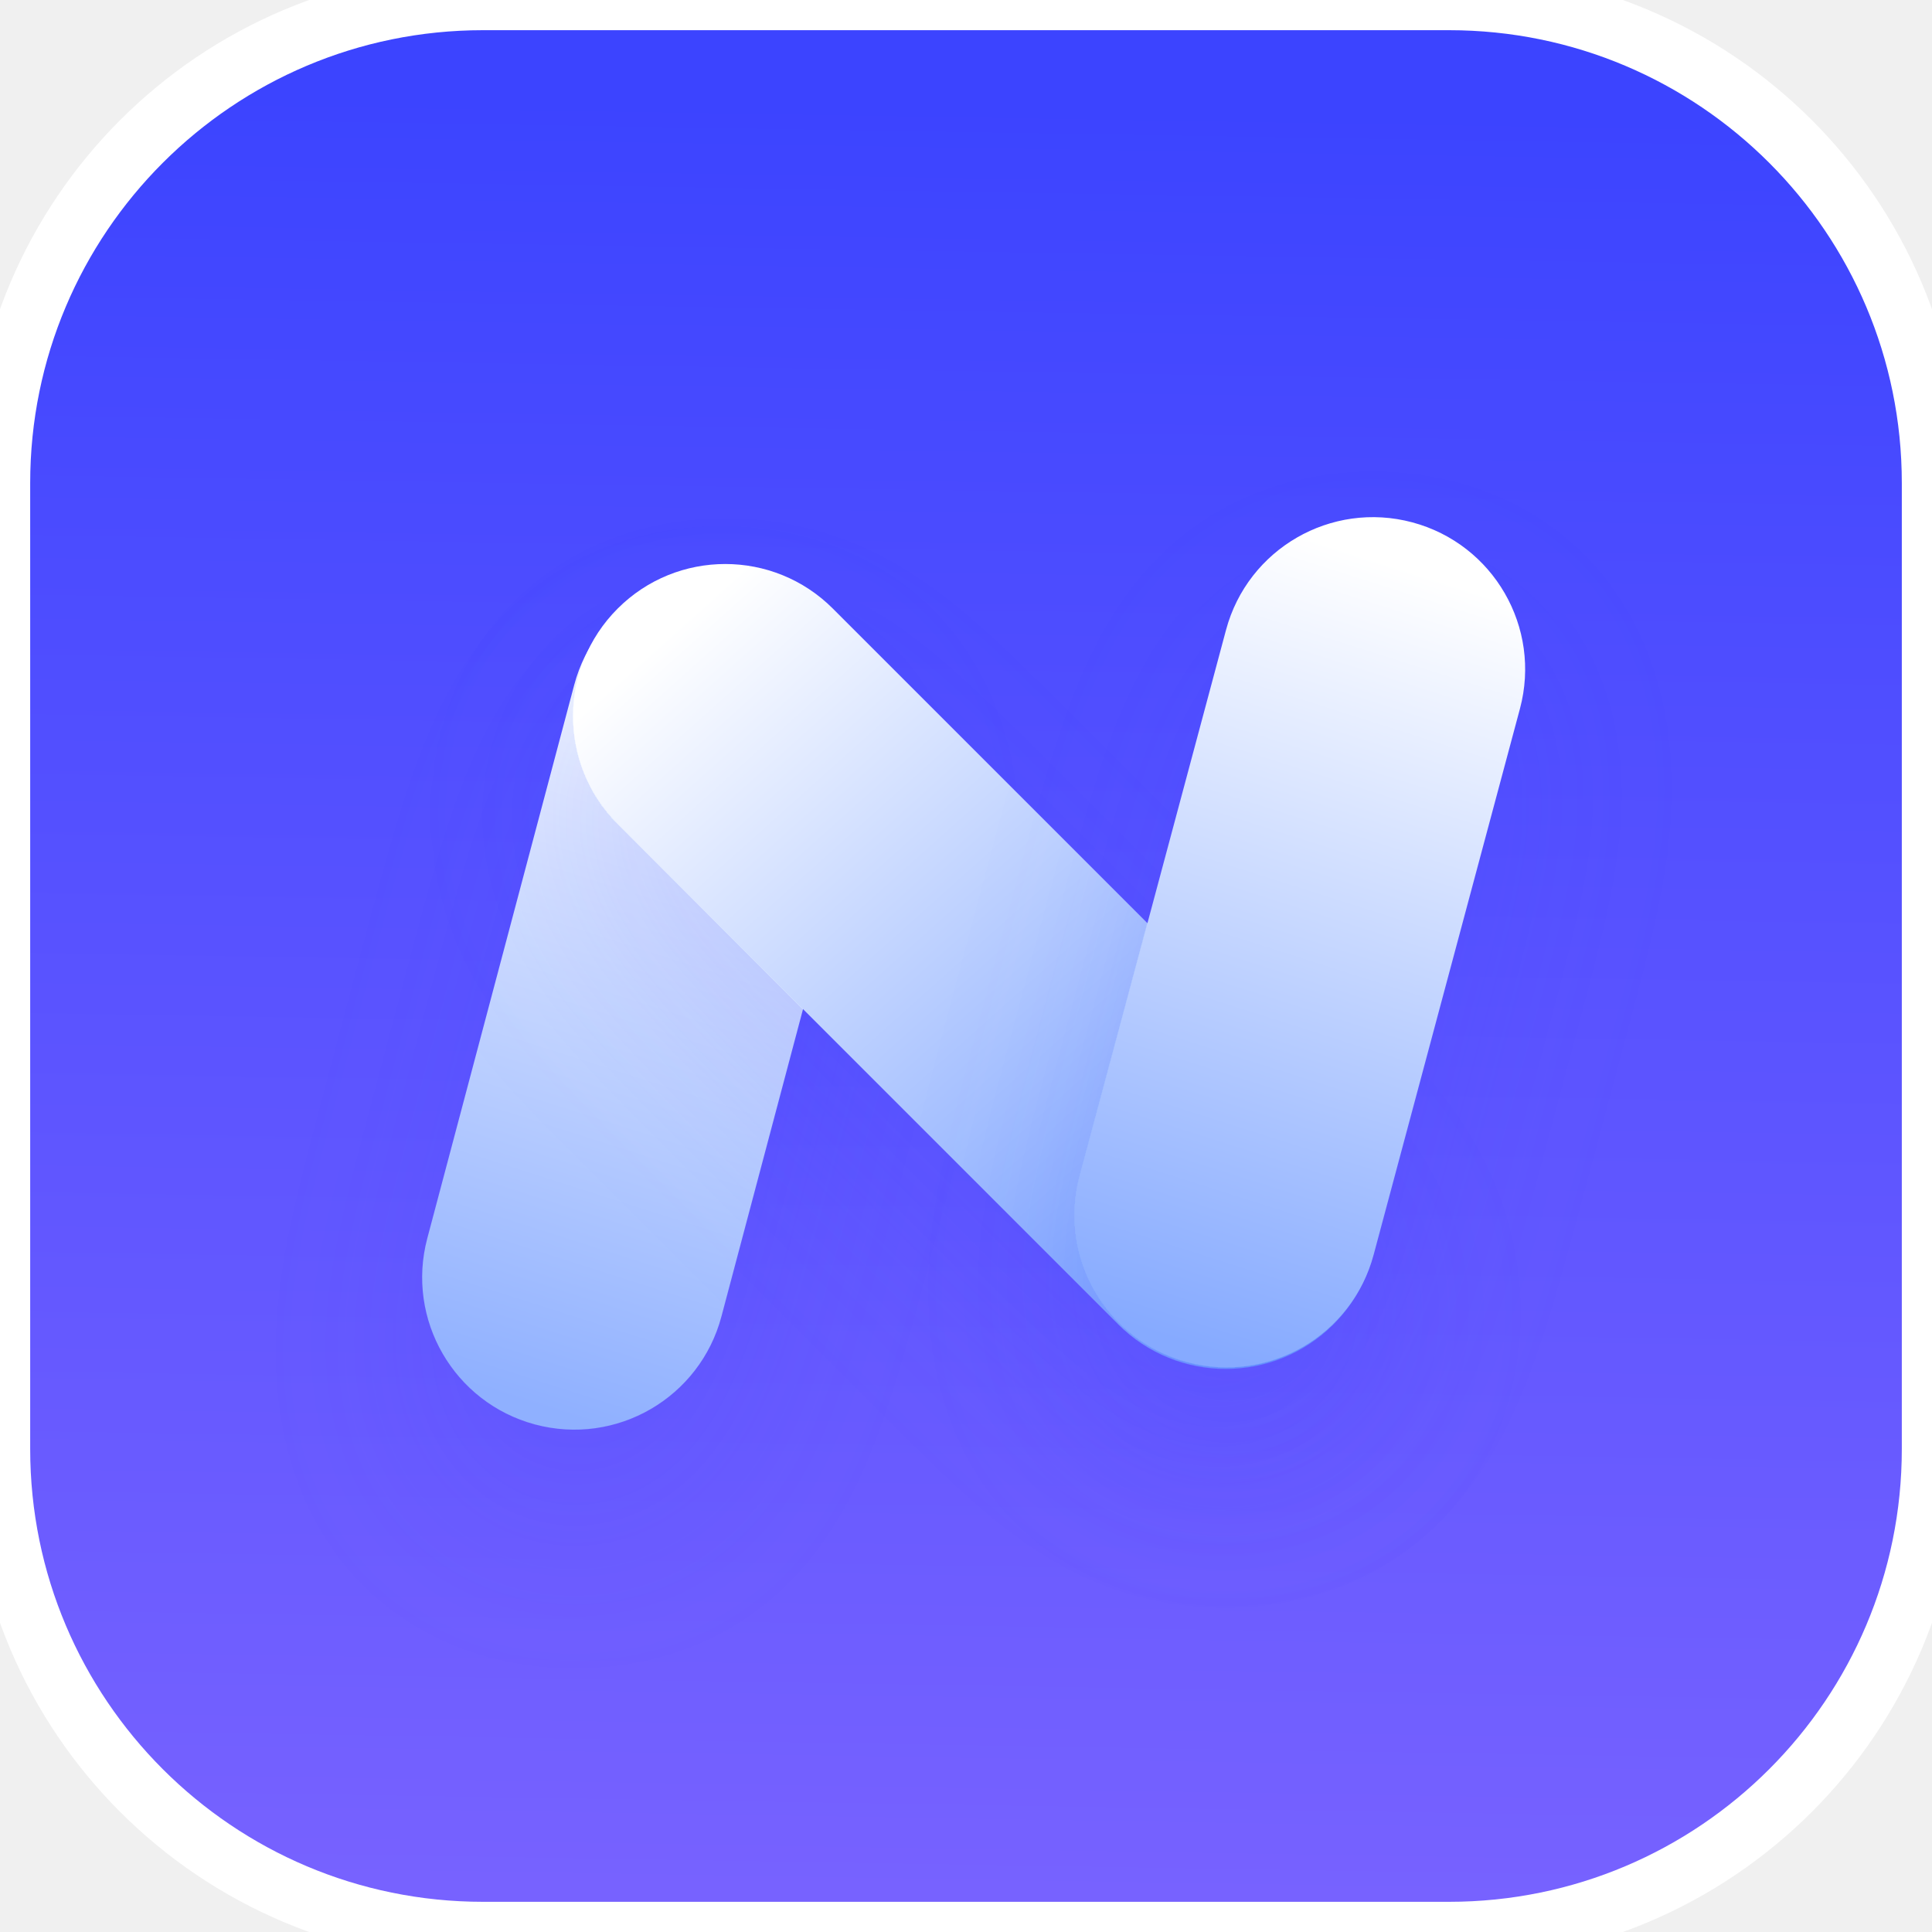
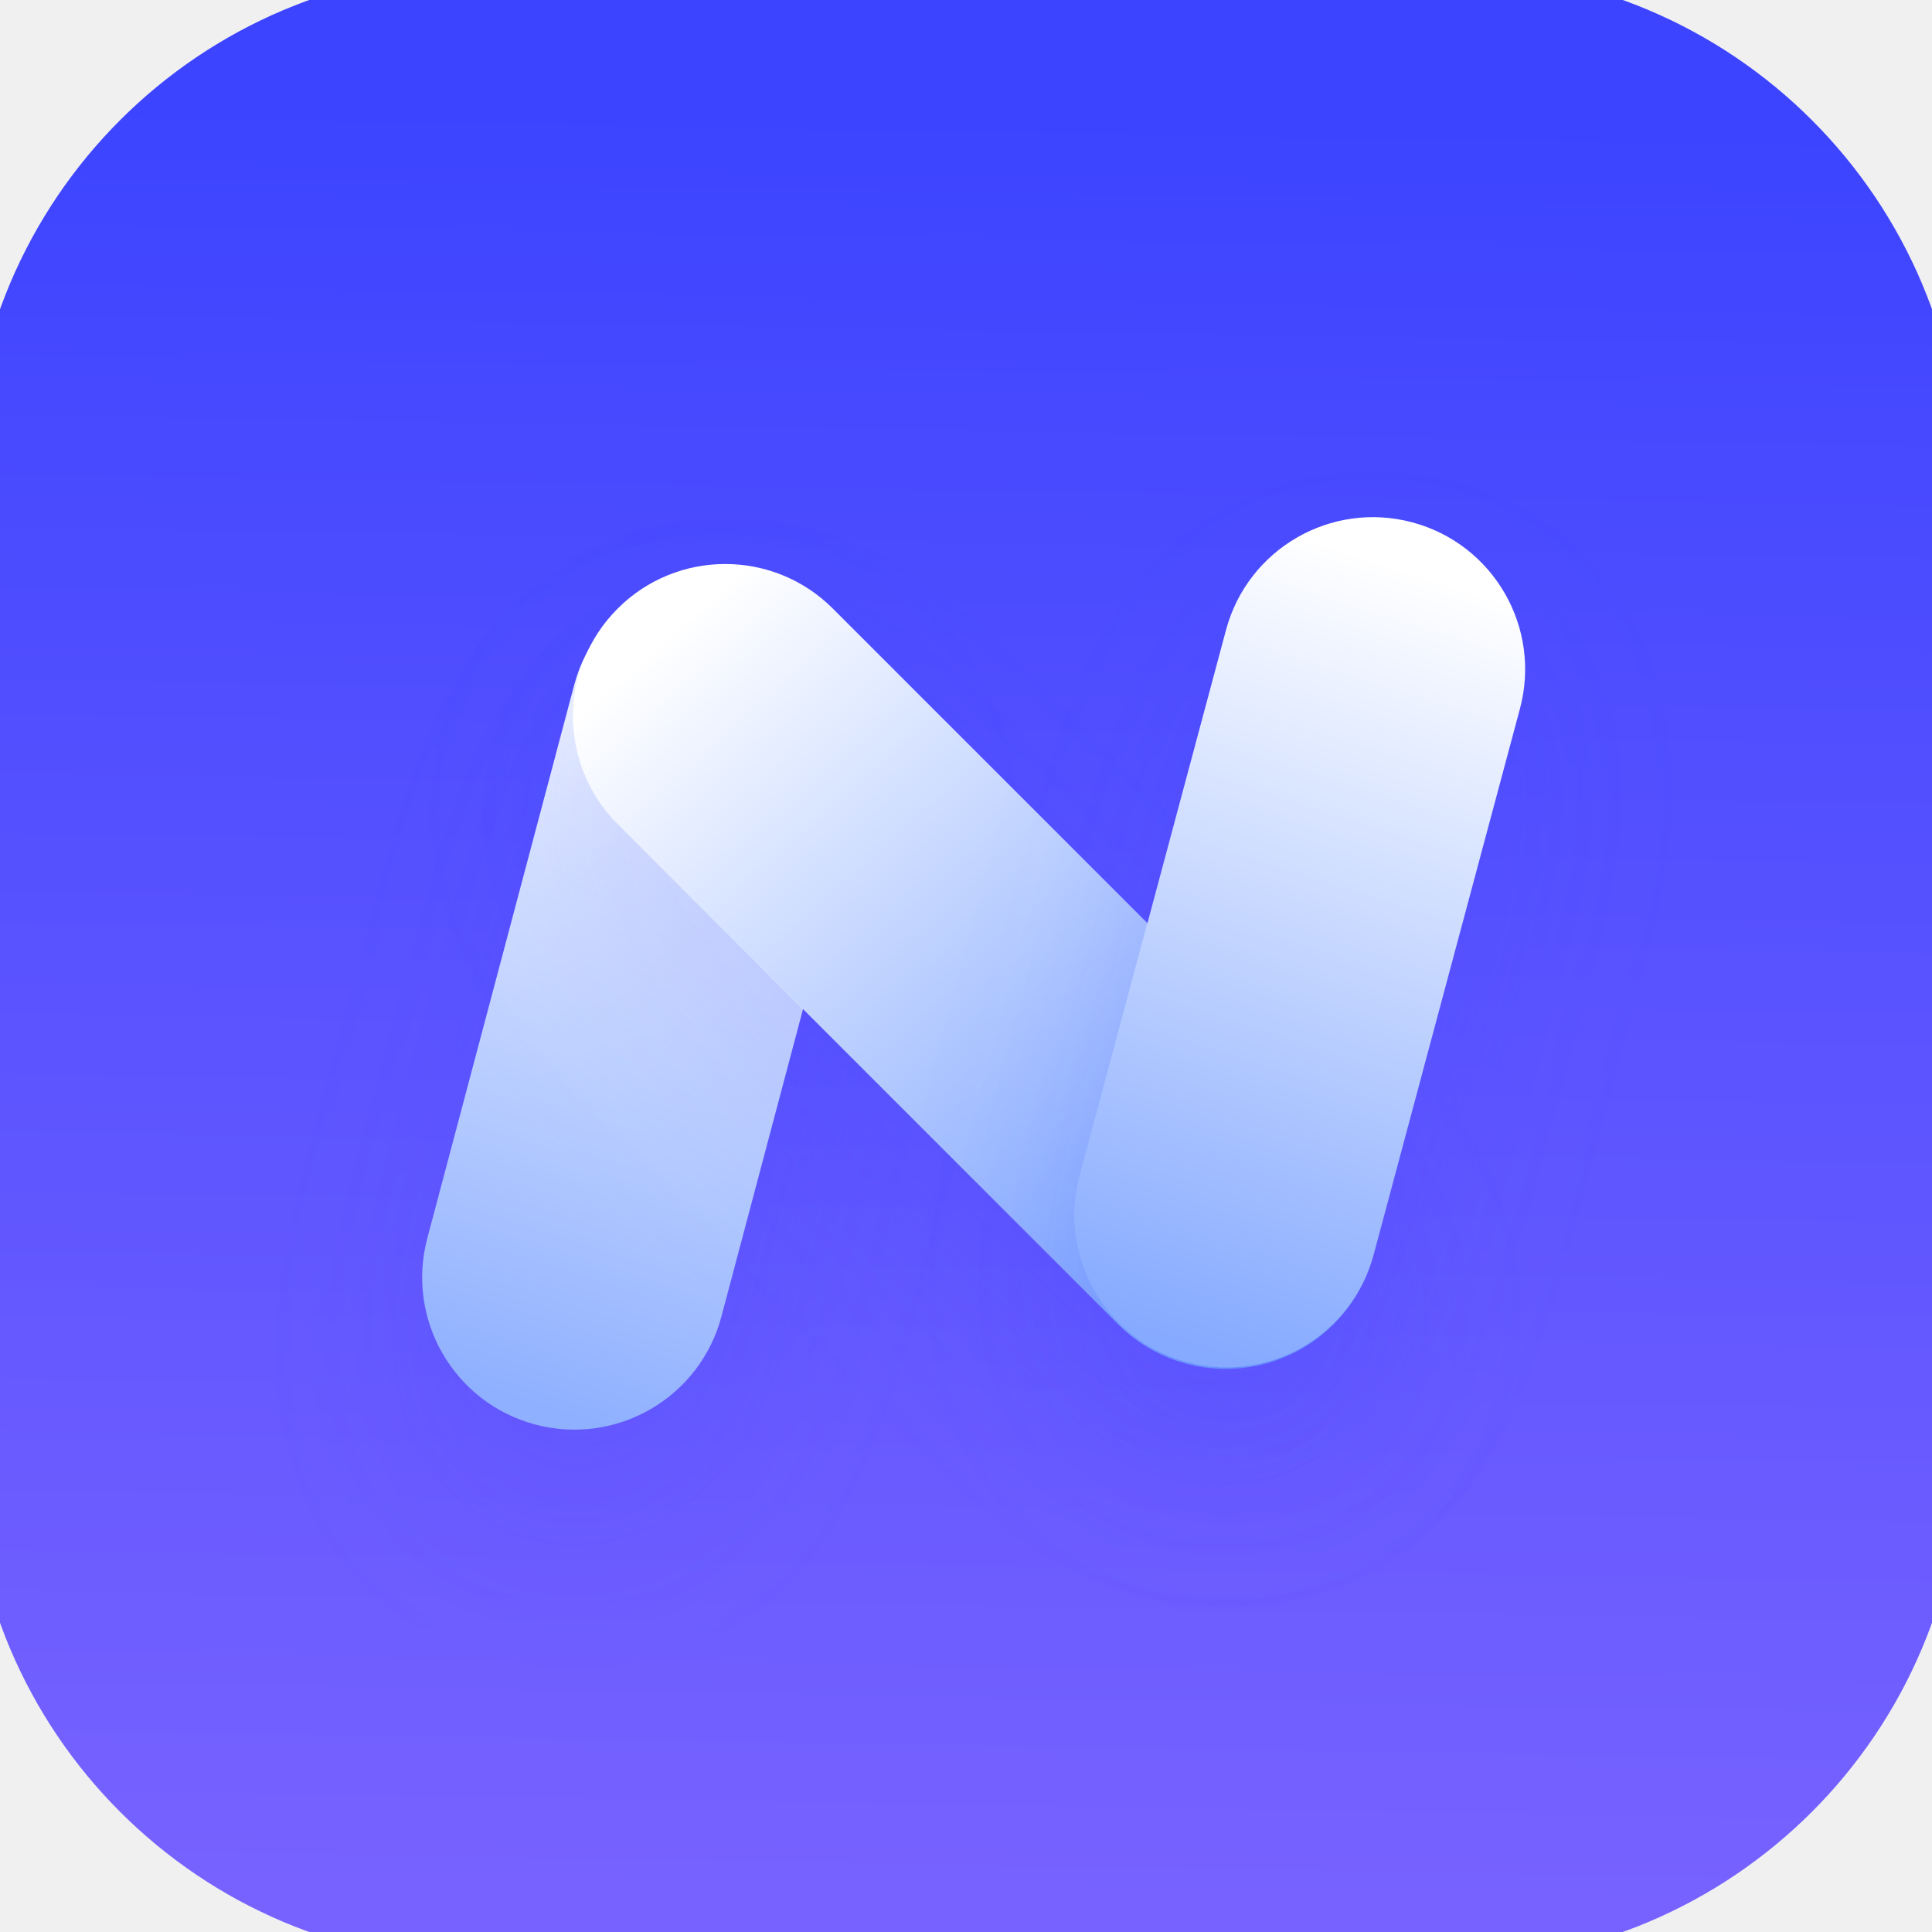
<svg xmlns="http://www.w3.org/2000/svg" width="32" height="32" viewBox="0 0 32 32" fill="none">
  <rect width="32" height="32" rx="8" fill="url(#paint0_linear_460_33855)" />
-   <rect width="32" height="32" rx="8" stroke="white" />
+   <rect width="32" height="32" rx="8" stroke="url(#paint0_linear_460_33855)" />
  <g filter="url(#filter0_d_460_33855)">
    <path d="M9.511 11.344C9.869 9.996 11.253 9.195 12.599 9.556C13.941 9.916 14.739 11.294 14.383 12.637L11.949 21.805C11.591 23.153 10.207 23.954 8.861 23.593C7.519 23.233 6.721 21.855 7.077 20.512L9.511 11.344Z" fill="url(#paint1_linear_460_33855)" />
  </g>
  <g filter="url(#filter1_d_460_33855)">
    <rect x="8.449" y="11.862" width="5.04" height="16.766" rx="2.52" transform="rotate(-45 8.44861 11.8623)" fill="url(#paint2_linear_460_33855)" />
  </g>
  <g filter="url(#filter2_d_460_33855)">
    <rect x="20.959" y="8" width="5.04" height="14.4" rx="2.52" transform="rotate(15 20.9595 8)" fill="url(#paint3_linear_460_33855)" />
  </g>
  <defs>
    <filter id="filter0_d_460_33855" x="3.792" y="7.87" width="13.875" height="20.61" filterUnits="userSpaceOnUse" color-interpolation-filters="sRGB">
      <feFlood flood-opacity="0" result="BackgroundImageFix" />
      <feColorMatrix in="SourceAlpha" type="matrix" values="0 0 0 0 0 0 0 0 0 0 0 0 0 0 0 0 0 0 127 0" result="hardAlpha" />
      <feOffset dy="1.6" />
      <feGaussianBlur stdDeviation="1.6" />
      <feComposite in2="hardAlpha" operator="out" />
      <feColorMatrix type="matrix" values="0 0 0 0 0.239 0 0 0 0 0.267 0 0 0 0 1 0 0 0 0.16 0" />
      <feBlend mode="normal" in2="BackgroundImageFix" result="effect1_dropShadow_460_33855" />
      <feBlend mode="normal" in="SourceGraphic" in2="effect1_dropShadow_460_33855" result="shape" />
    </filter>
    <filter id="filter1_d_460_33855" x="6.292" y="7.742" width="19.732" height="19.732" filterUnits="userSpaceOnUse" color-interpolation-filters="sRGB">
      <feFlood flood-opacity="0" result="BackgroundImageFix" />
      <feColorMatrix in="SourceAlpha" type="matrix" values="0 0 0 0 0 0 0 0 0 0 0 0 0 0 0 0 0 0 127 0" result="hardAlpha" />
      <feOffset dy="1.6" />
      <feGaussianBlur stdDeviation="1.6" />
      <feComposite in2="hardAlpha" operator="out" />
      <feColorMatrix type="matrix" values="0 0 0 0 0.239 0 0 0 0 0.267 0 0 0 0 1 0 0 0 0.16 0" />
      <feBlend mode="normal" in2="BackgroundImageFix" result="effect1_dropShadow_460_33855" />
      <feBlend mode="normal" in="SourceGraphic" in2="effect1_dropShadow_460_33855" result="shape" />
    </filter>
    <filter id="filter2_d_460_33855" x="14.598" y="6.966" width="13.864" height="20.482" filterUnits="userSpaceOnUse" color-interpolation-filters="sRGB">
      <feFlood flood-opacity="0" result="BackgroundImageFix" />
      <feColorMatrix in="SourceAlpha" type="matrix" values="0 0 0 0 0 0 0 0 0 0 0 0 0 0 0 0 0 0 127 0" result="hardAlpha" />
      <feOffset dy="1.6" />
      <feGaussianBlur stdDeviation="1.6" />
      <feComposite in2="hardAlpha" operator="out" />
      <feColorMatrix type="matrix" values="0 0 0 0 0.239 0 0 0 0 0.267 0 0 0 0 1 0 0 0 0.16 0" />
      <feBlend mode="normal" in2="BackgroundImageFix" result="effect1_dropShadow_460_33855" />
      <feBlend mode="normal" in="SourceGraphic" in2="effect1_dropShadow_460_33855" result="shape" />
    </filter>
    <linearGradient id="paint0_linear_460_33855" x1="18.921" y1="1.739" x2="18.433" y2="31.511" gradientUnits="userSpaceOnUse">
      <stop stop-color="#3C44FF" />
      <stop offset="0.997" stop-color="#7762FF" />
    </linearGradient>
    <linearGradient id="paint1_linear_460_33855" x1="12.853" y1="10.441" x2="8.75" y2="23.306" gradientUnits="userSpaceOnUse">
      <stop stop-color="white" />
      <stop offset="0.997" stop-color="#8FB0FF" />
    </linearGradient>
    <linearGradient id="paint2_linear_460_33855" x1="11.429" y1="12.774" x2="10.58" y2="28.33" gradientUnits="userSpaceOnUse">
      <stop stop-color="white" />
      <stop offset="0.997" stop-color="#6895FF" />
    </linearGradient>
    <linearGradient id="paint3_linear_460_33855" x1="23.939" y1="8.783" x2="23.313" y2="22.154" gradientUnits="userSpaceOnUse">
      <stop stop-color="white" />
      <stop offset="0.997" stop-color="#86AAFF" />
    </linearGradient>
  </defs>
</svg>
